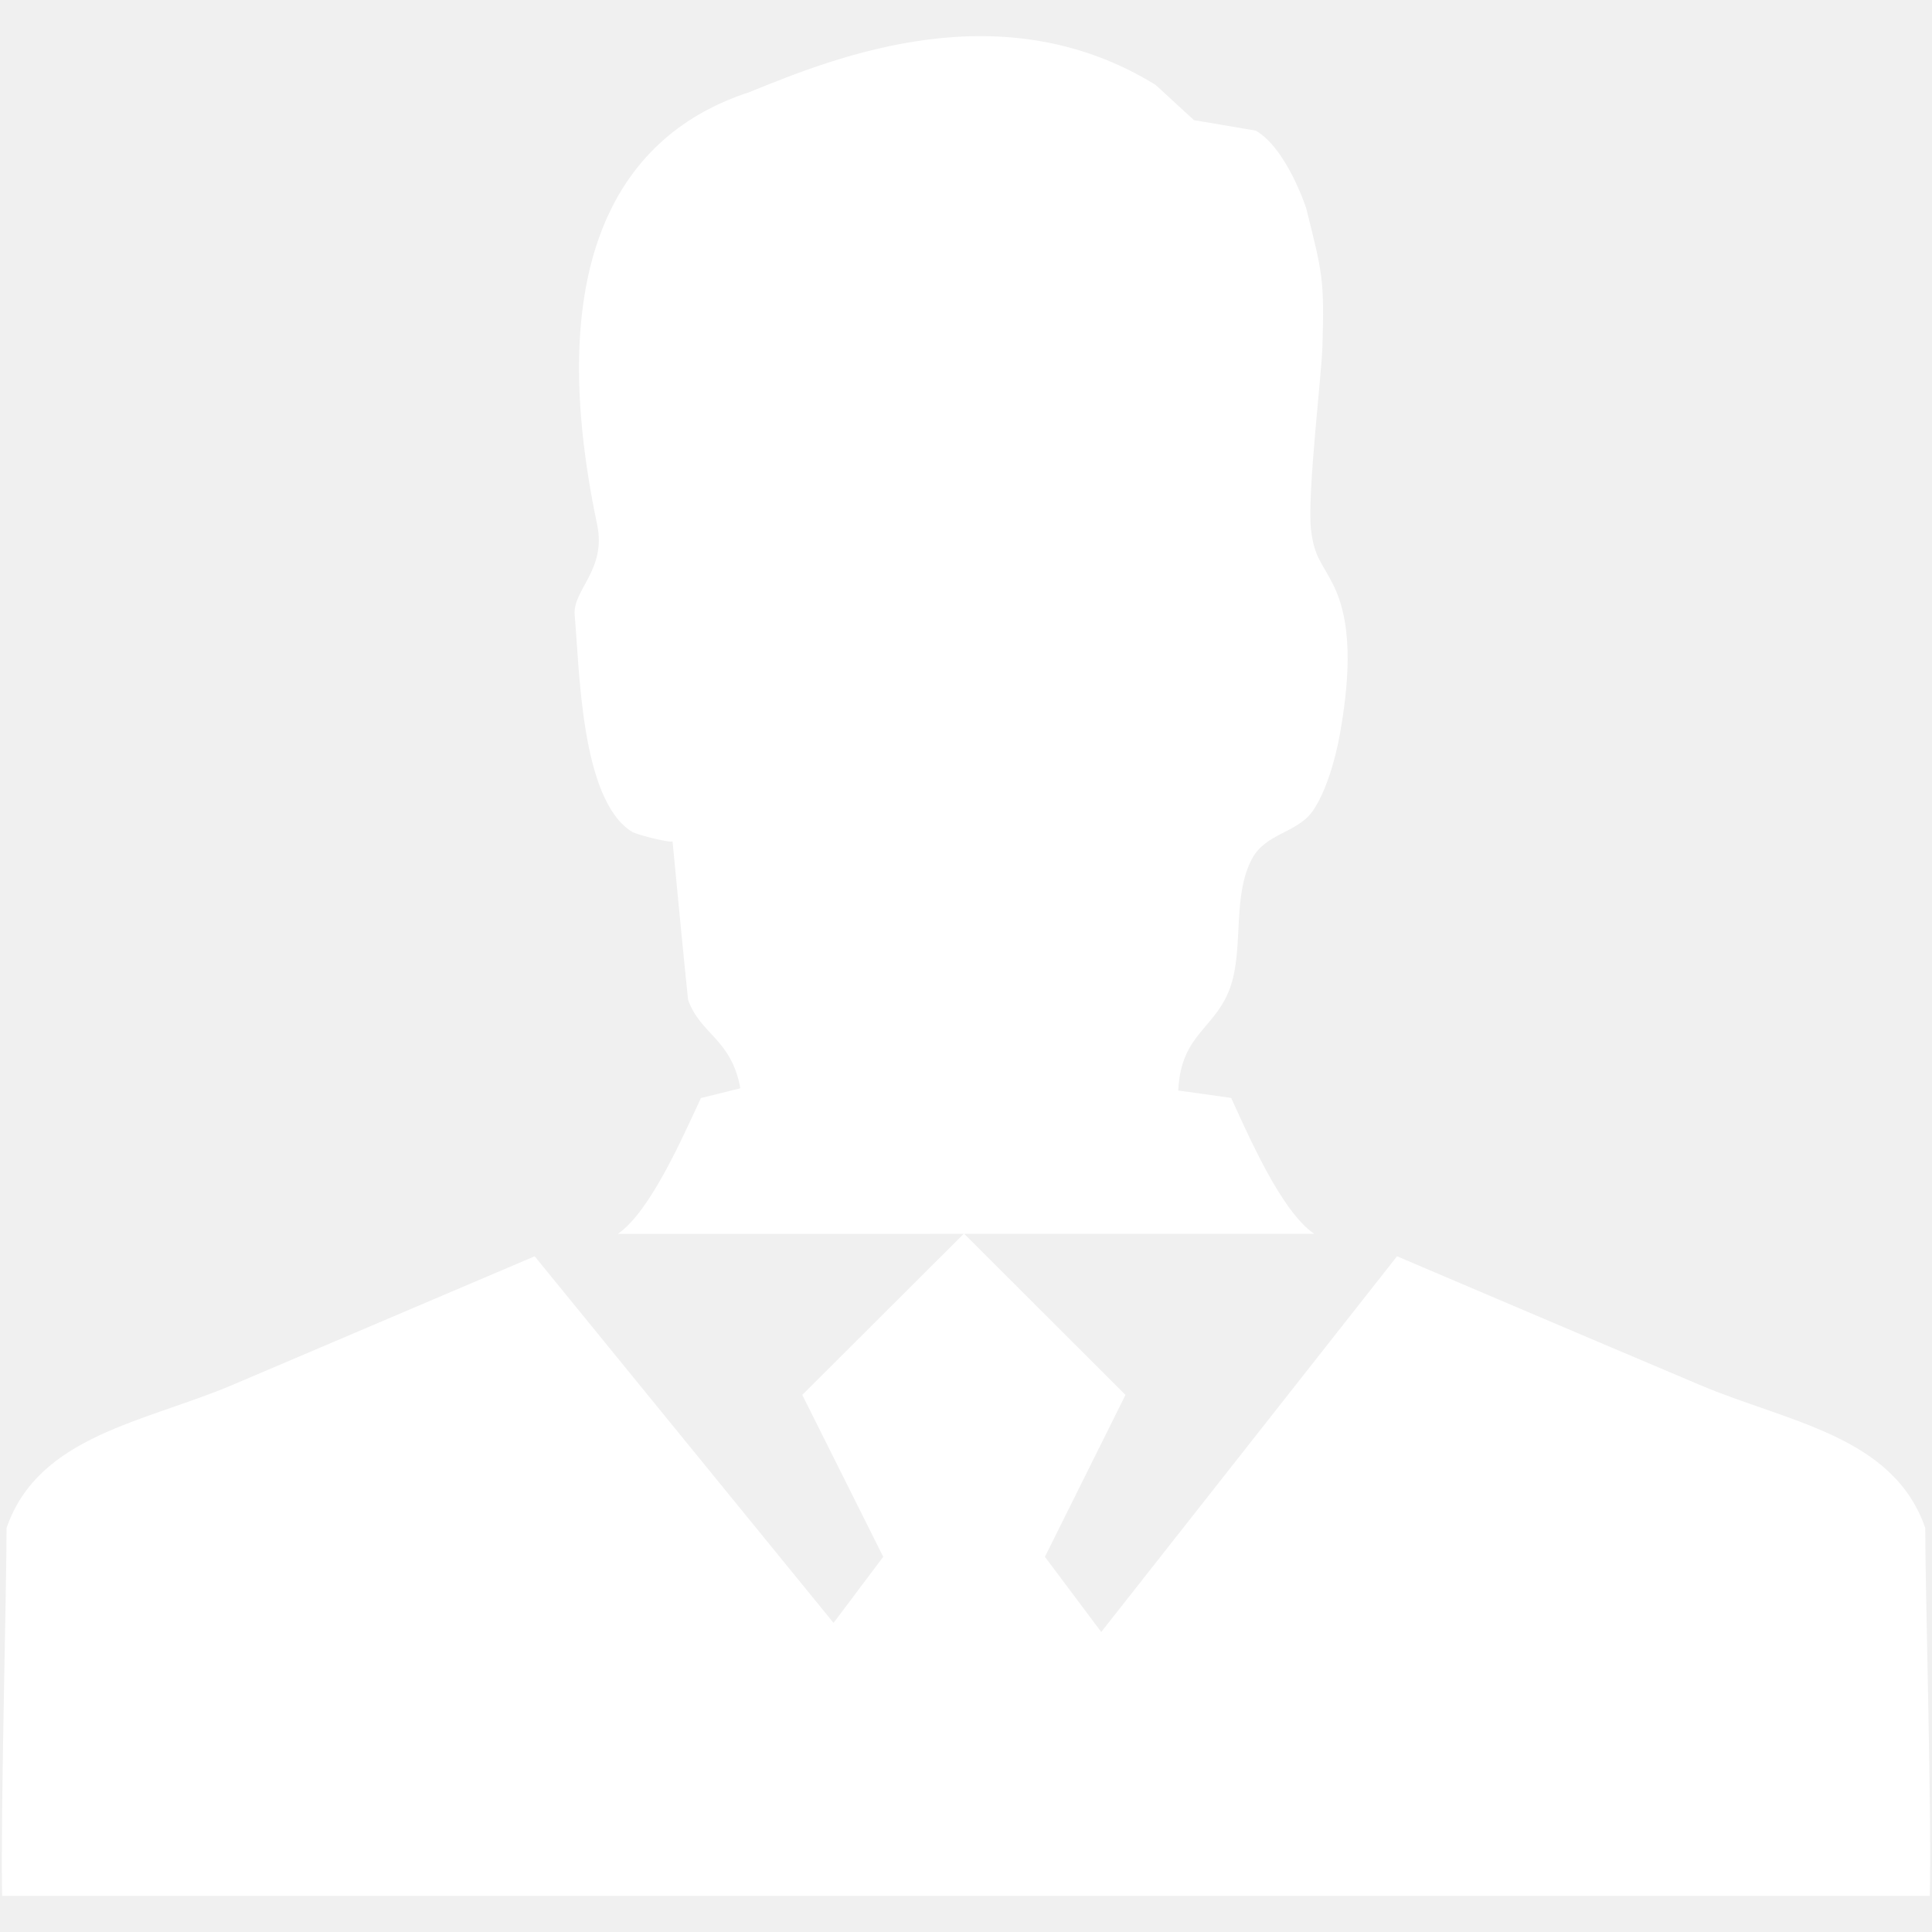
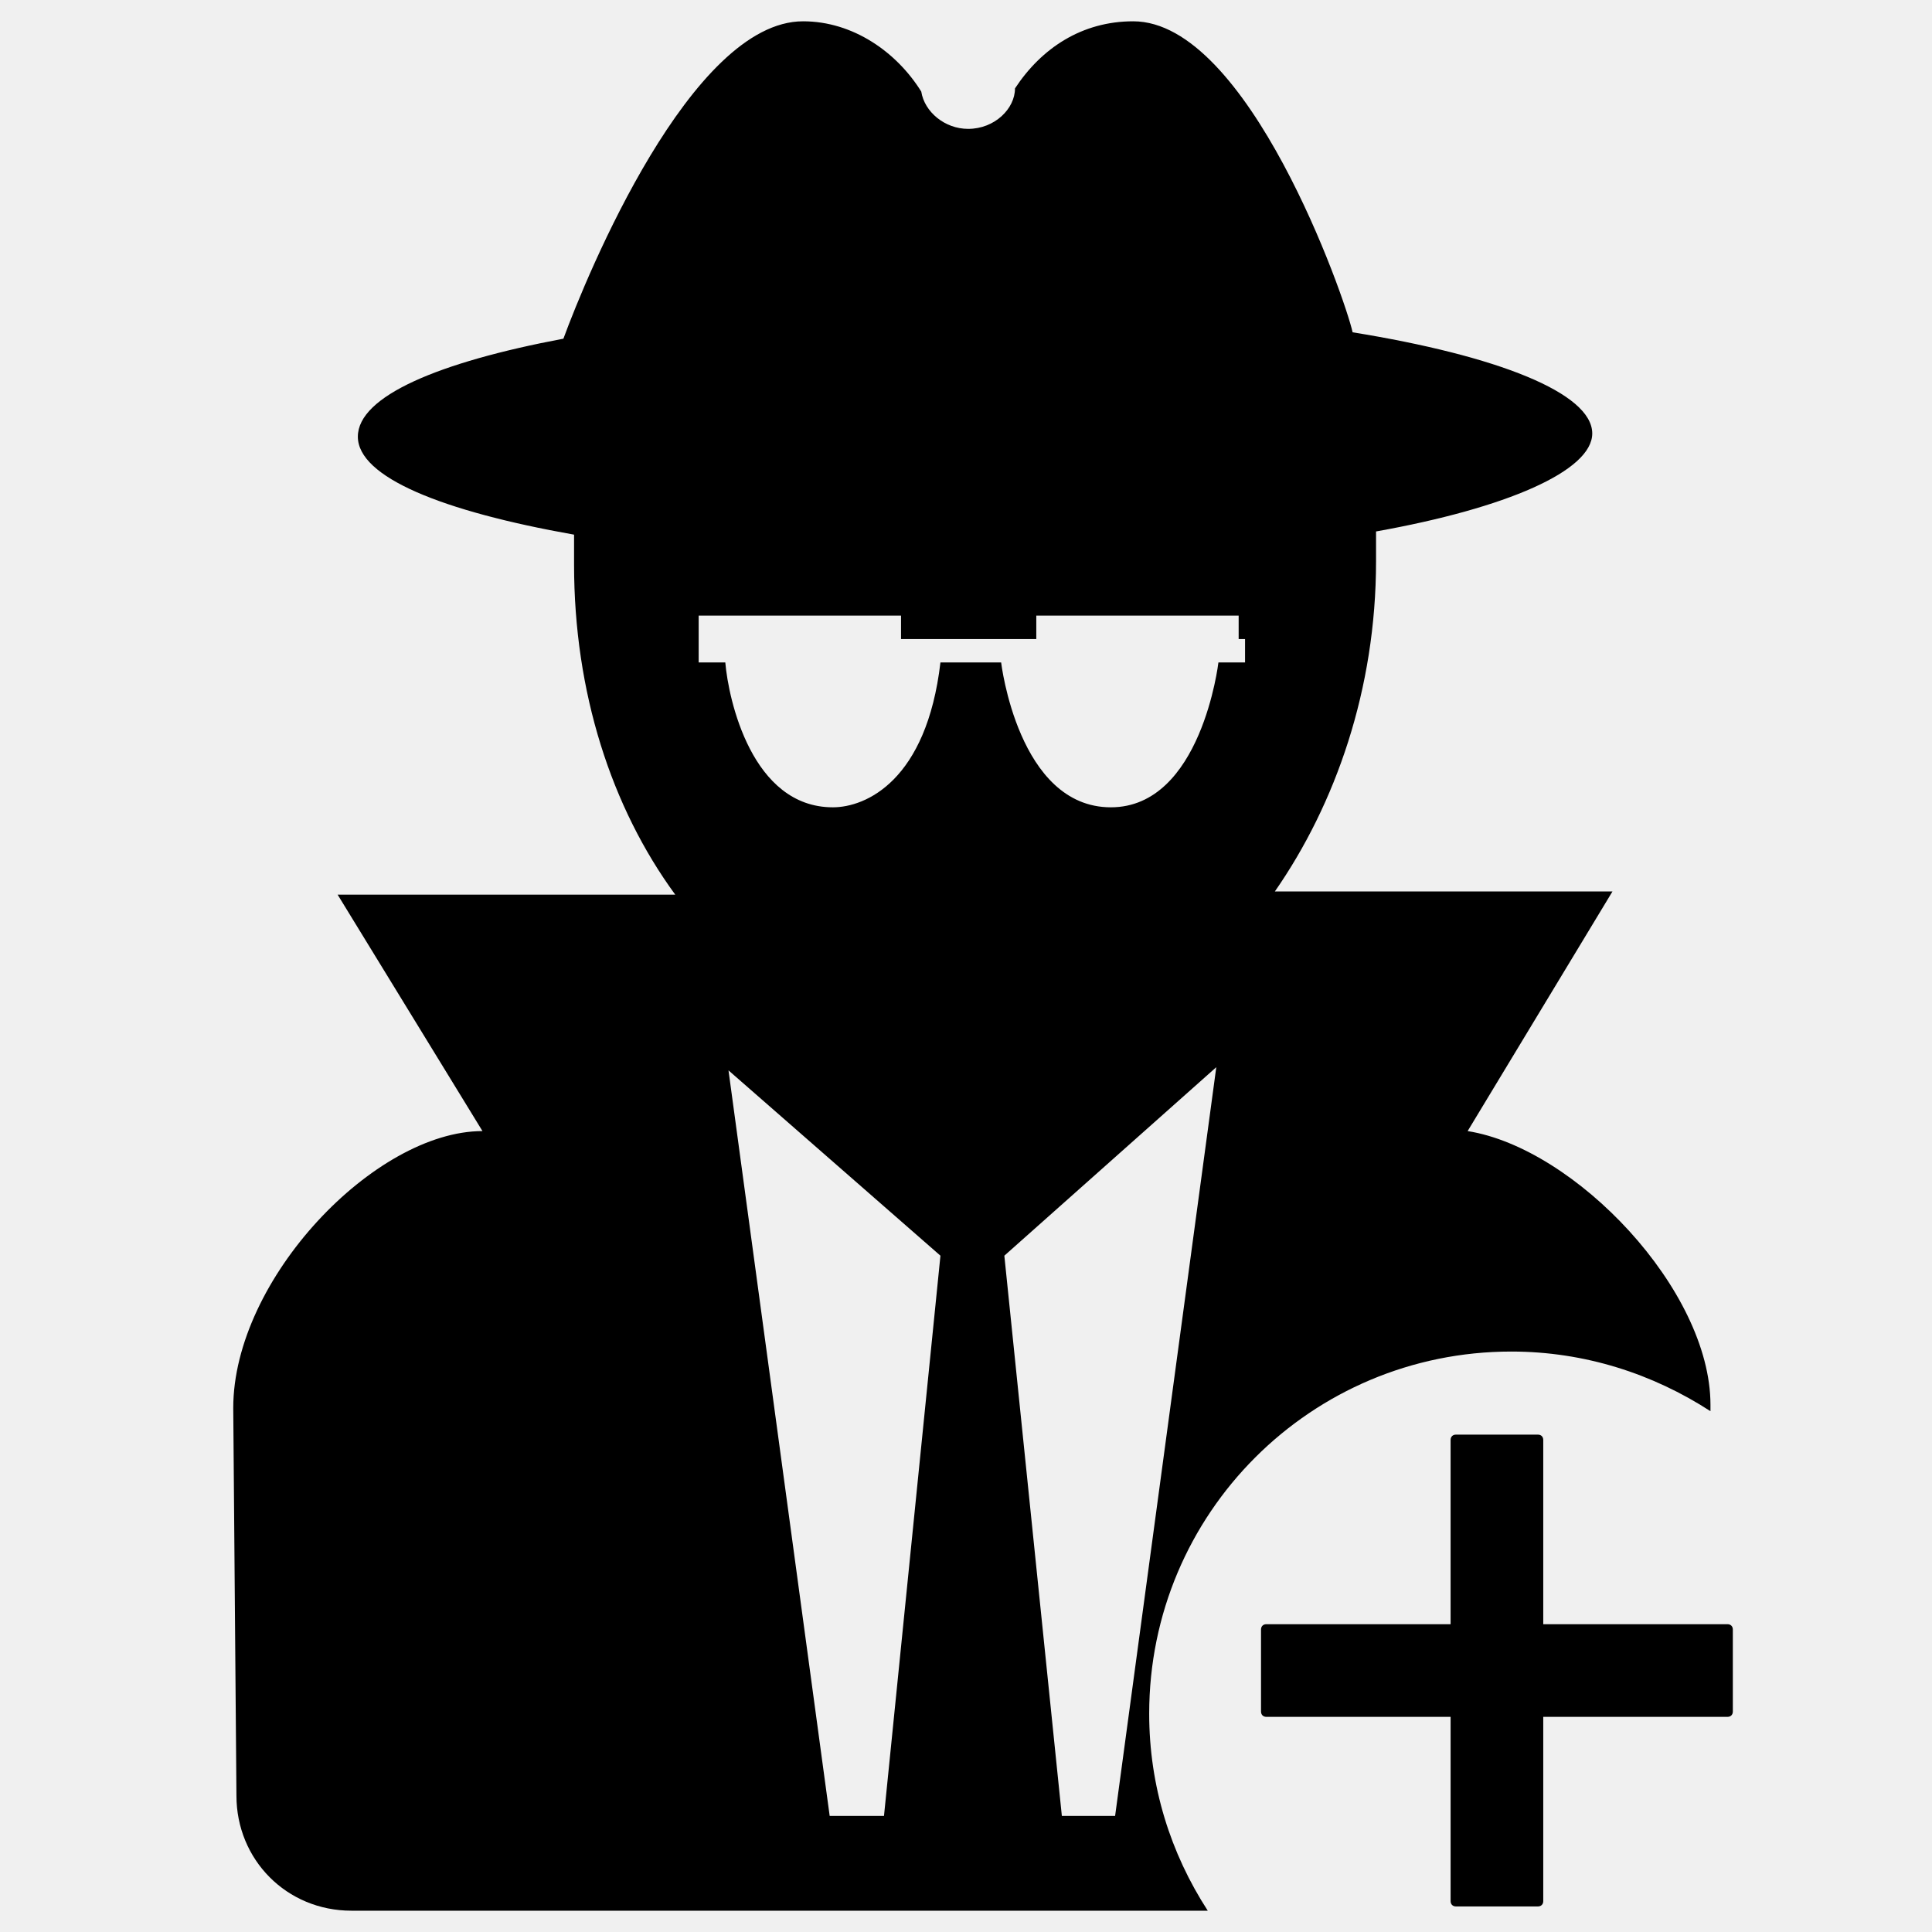
- <svg xmlns="http://www.w3.org/2000/svg" t="1532259456296" class="icon" style="" viewBox="0 0 1024 1024" version="1.1" p-id="916" width="200" height="200">
+ <svg xmlns="http://www.w3.org/2000/svg" t="1543477186503" class="icon" style="" viewBox="0 0 1024 1024" version="1.1" p-id="2866" width="200" height="200">
  <defs>
-     <style type="text/css" />
+     <style type="text/css">@font-face { font-family: rbicon; src: url("chrome-extension://dipiagiiohfljcicegpgffpbnjmgjcnf/fonts/rbicon.woff2") format("woff2"); font-weight: normal; font-style: normal; }
+ </style>
  </defs>
-   <path d="M682.138 996.403l-128.307-171.264 42.701-85.811-85.606-85.504-85.709 85.504 42.906 85.811-128.717 171.264h342.733z m14.387-342.477c-17.562-11.981-34.765-52.07-43.981-71.987-9.267-1.382-18.586-2.611-28.058-3.942 1.485-30.874 20.48-32.614 28.058-56.115 6.502-20.634 0.666-47.616 11.162-66.918 7.219-13.312 23.603-13.414 31.898-24.883 7.322-10.342 12.339-28.365 14.643-41.318 3.994-23.142 7.834-54.989-3.174-77.926-6.451-13.21-10.394-14.746-12.288-30.618-1.843-19.558 5.837-82.944 6.144-96.87 1.024-35.635 0-38.4-8.653-73.114 0 0-10.291-31.59-26.726-41.011l-32.717-5.53-20.326-18.688C531.046-5.222 443.648 29.901 396.902 48.947c-67.43 21.965-110.08 87.859-80.435 228.966 5.171 24.115-13.107 34.816-11.878 48.077 2.611 28.774 3.226 97.843 30.259 114.79 2.611 1.741 21.862 6.4 21.606 5.069 2.714 28.006 5.325 56.115 8.243 84.07 6.554 18.483 22.938 20.634 27.699 46.899l-20.89 5.171c-9.421 19.968-26.522 59.904-44.032 71.987m118.784 211.661l-162.867-199.782-159.846 68.045c-47.002 19.968-103.066 26.88-120.064 75.93 0 33.382-3.226 151.501-2.355 195.021h1021.696c1.075-43.52-2.406-161.536-2.406-195.021-16.998-49.05-73.062-56.013-119.808-75.93-51.661-21.811-160.154-68.045-160.154-68.045l-157.286 199.782" fill="#ffffff" p-id="917" />
+   <path d="M609.094 908.278c0-106.126 85.804-191.929 191.929-191.929 38.95 0 75.078 11.854 105.561 31.612l0-3.387c0-60.966-71.691-136.044-128.706-145.076l76.772-127.012-178.946 0c32.176-46.289 53.627-107.255 53.627-174.994 0-5.08 0-10.725 0-15.806 69.433-12.419 114.593-32.176 114.593-51.934 0-21.451-50.24-41.208-127.012-53.627C712.961 158.06 661.592 11.29 600.626 11.29c-27.096 0-48.547 14.112-62.659 35.563 0 10.725-10.725 21.451-24.838 21.451-12.419 0-23.144-9.032-24.838-19.757C475.308 27.66 452.163 11.29 425.632 11.29 366.359 11.29 311.039 145.641 298.62 179.51 232.573 191.929 189.671 209.993 189.671 231.444c0 21.451 44.595 39.515 114.593 51.934 0 5.08 0 10.725 0 15.806 0 67.74 19.757 128.706 53.627 174.994L178.946 474.179l76.772 125.319c-57.014 0-132.093 78.465-132.093 146.77l1.693 205.477c0 33.87 26.531 60.966 60.966 60.966l453.857 0C620.384 982.227 609.094 946.664 609.094 908.278zM468.534 962.47l-28.789 0-53.627-395.149 112.335 98.223L468.534 962.47zM498.452 351.118c-7.338 62.659-39.515 76.772-57.014 76.772-42.902 0-55.321-57.014-57.014-76.772l-14.112 0L370.311 338.699l0-12.419 107.255 0L477.566 338.699l71.691 0 0-12.419 107.255 0L656.512 338.699l3.387 0 0 12.419-14.112 0c0 0-9.032 76.772-57.014 76.772C539.66 427.89 530.628 351.118 530.628 351.118L498.452 351.118zM562.805 962.47l-30.483-296.926 112.335-99.916-53.627 396.842L562.805 962.47z" p-id="2867" />
+   <path d="M918.439 907.149c0 1.693-1.129 2.822-2.822 2.822l-97.658 0 0 97.658c0 1.693-1.129 2.822-2.822 2.822l-43.466 0c-1.693 0-2.822-1.129-2.822-2.822l0-97.658-97.658 0c-1.693 0-2.822-1.129-2.822-2.822L668.366 863.682c0-1.693 1.129-2.822 2.822-2.822l97.658 0 0-97.658c0-1.693 1.129-2.822 2.822-2.822l43.466 0c1.693 0 2.822 1.129 2.822 2.822l0 97.658 97.658 0c1.693 0 2.822 1.129 2.822 2.822L918.439 907.149z" p-id="2868" />
</svg>
